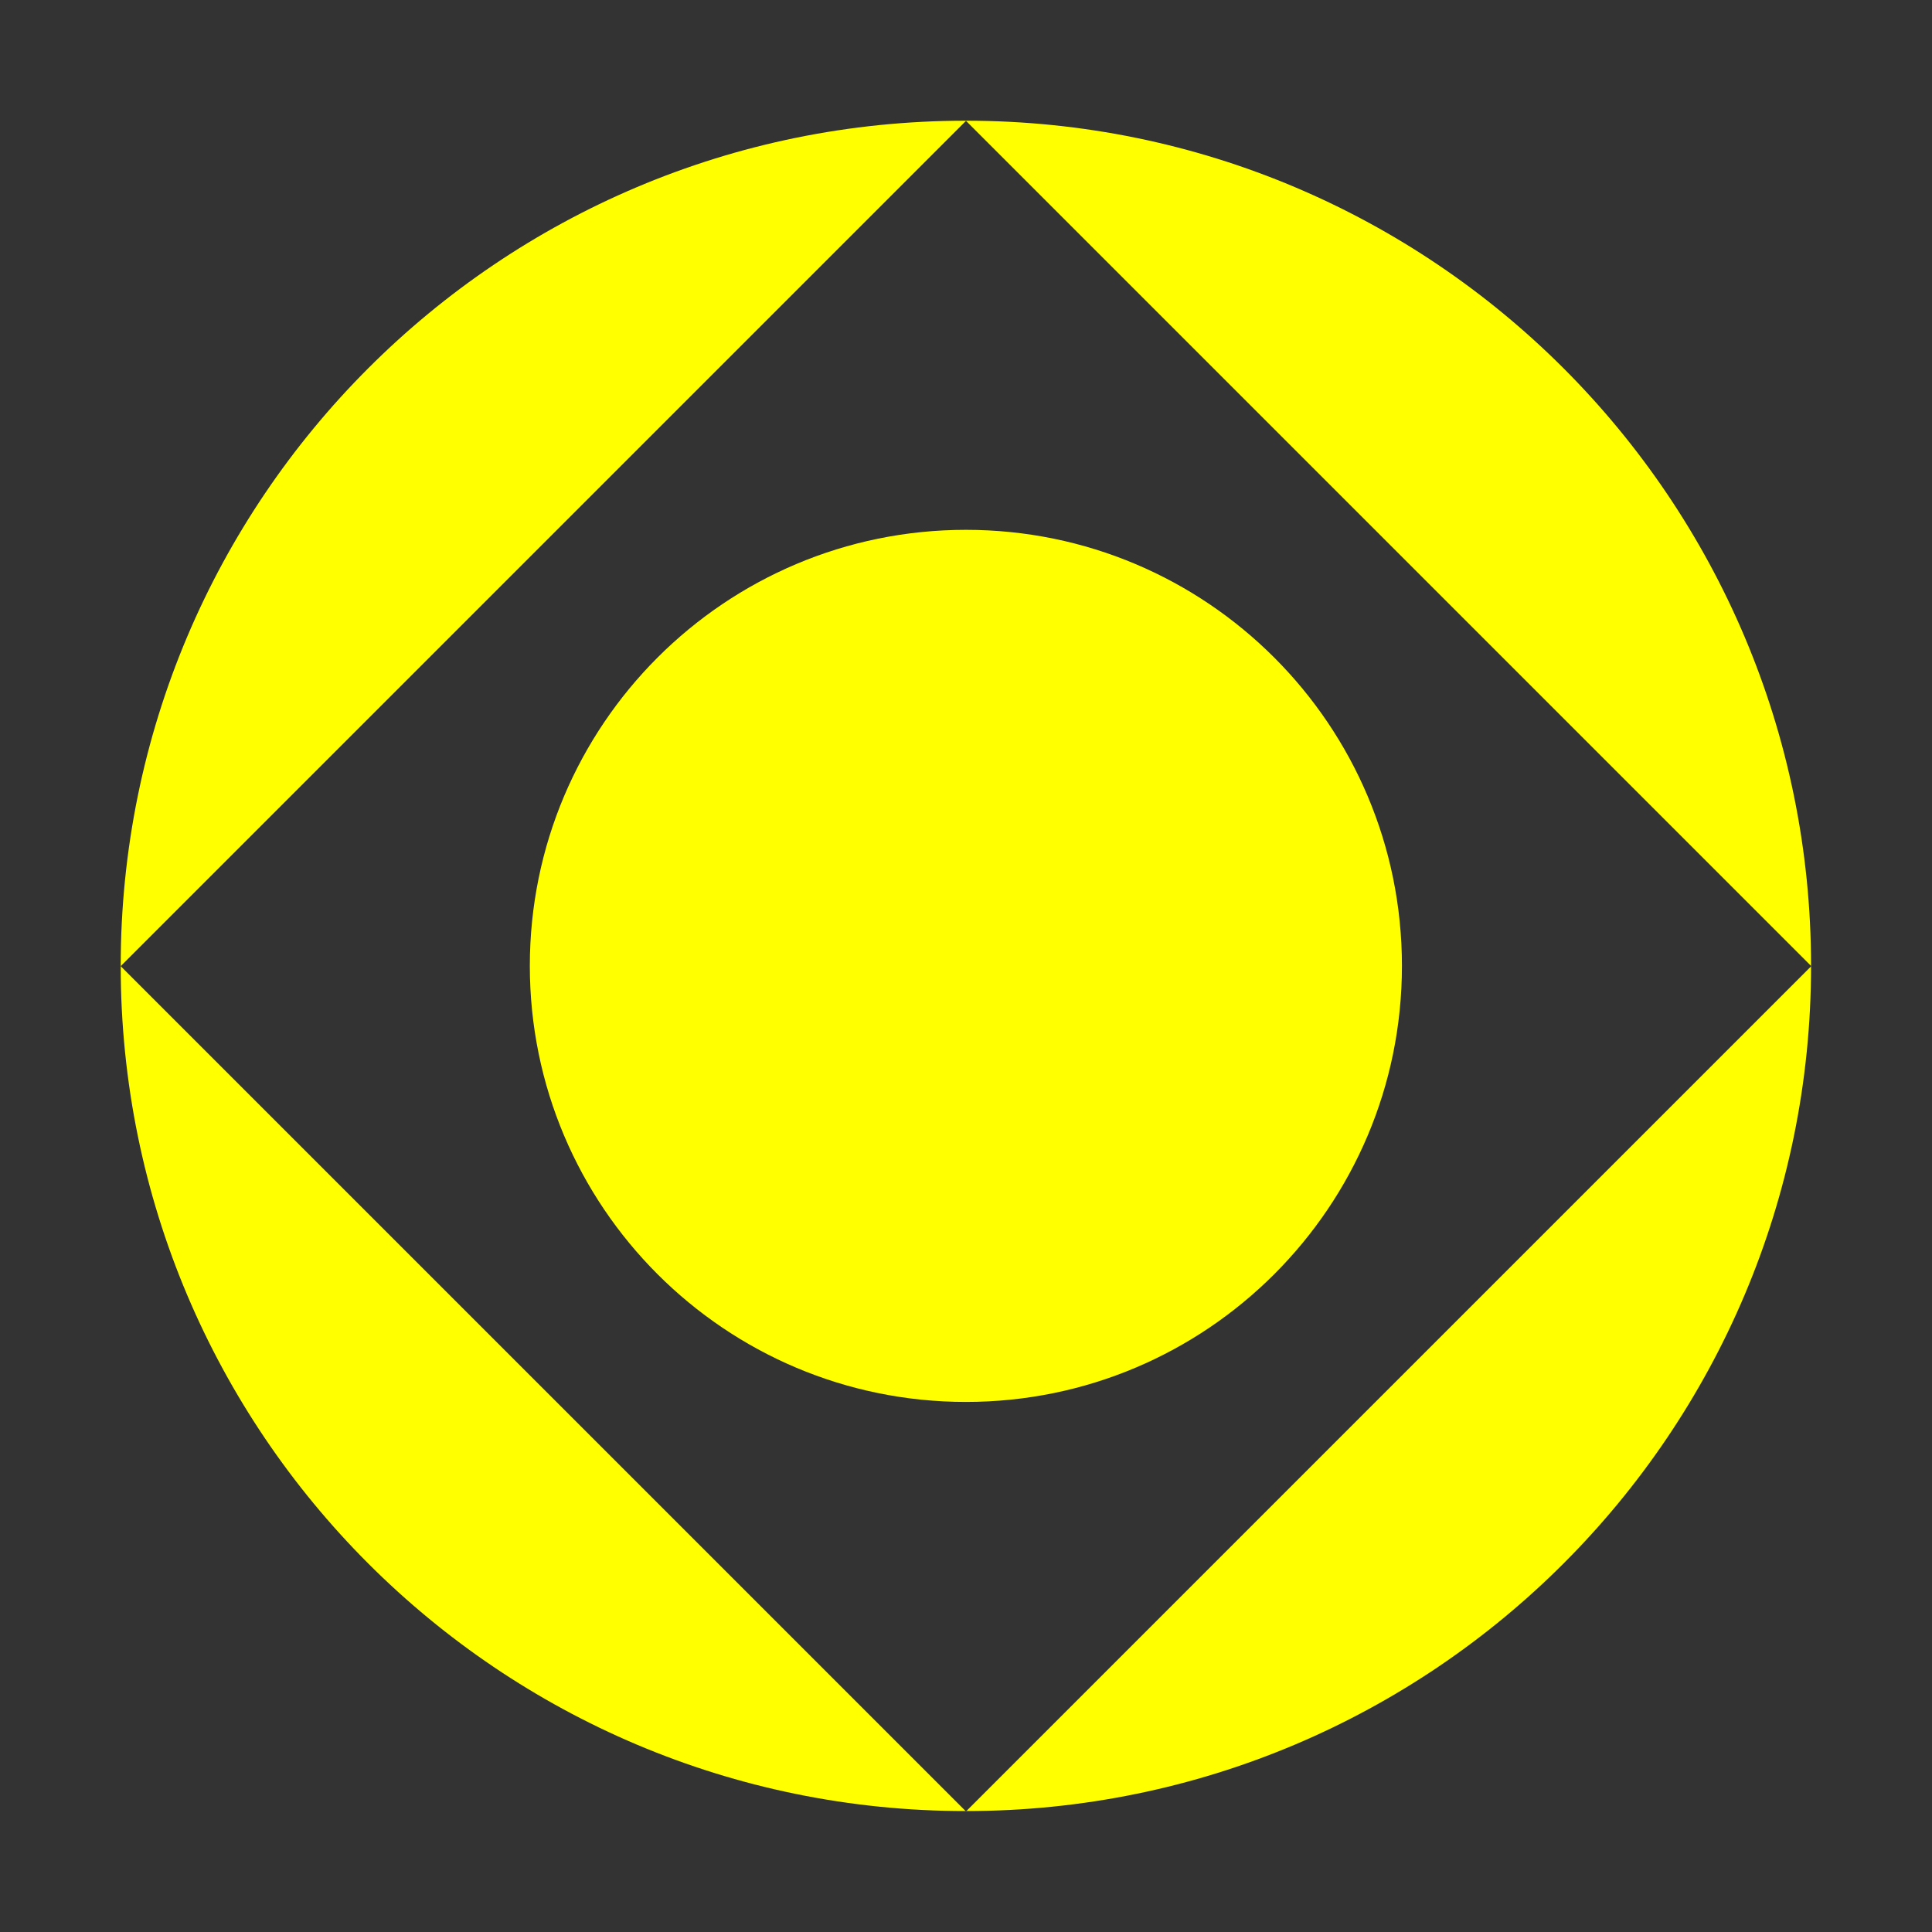
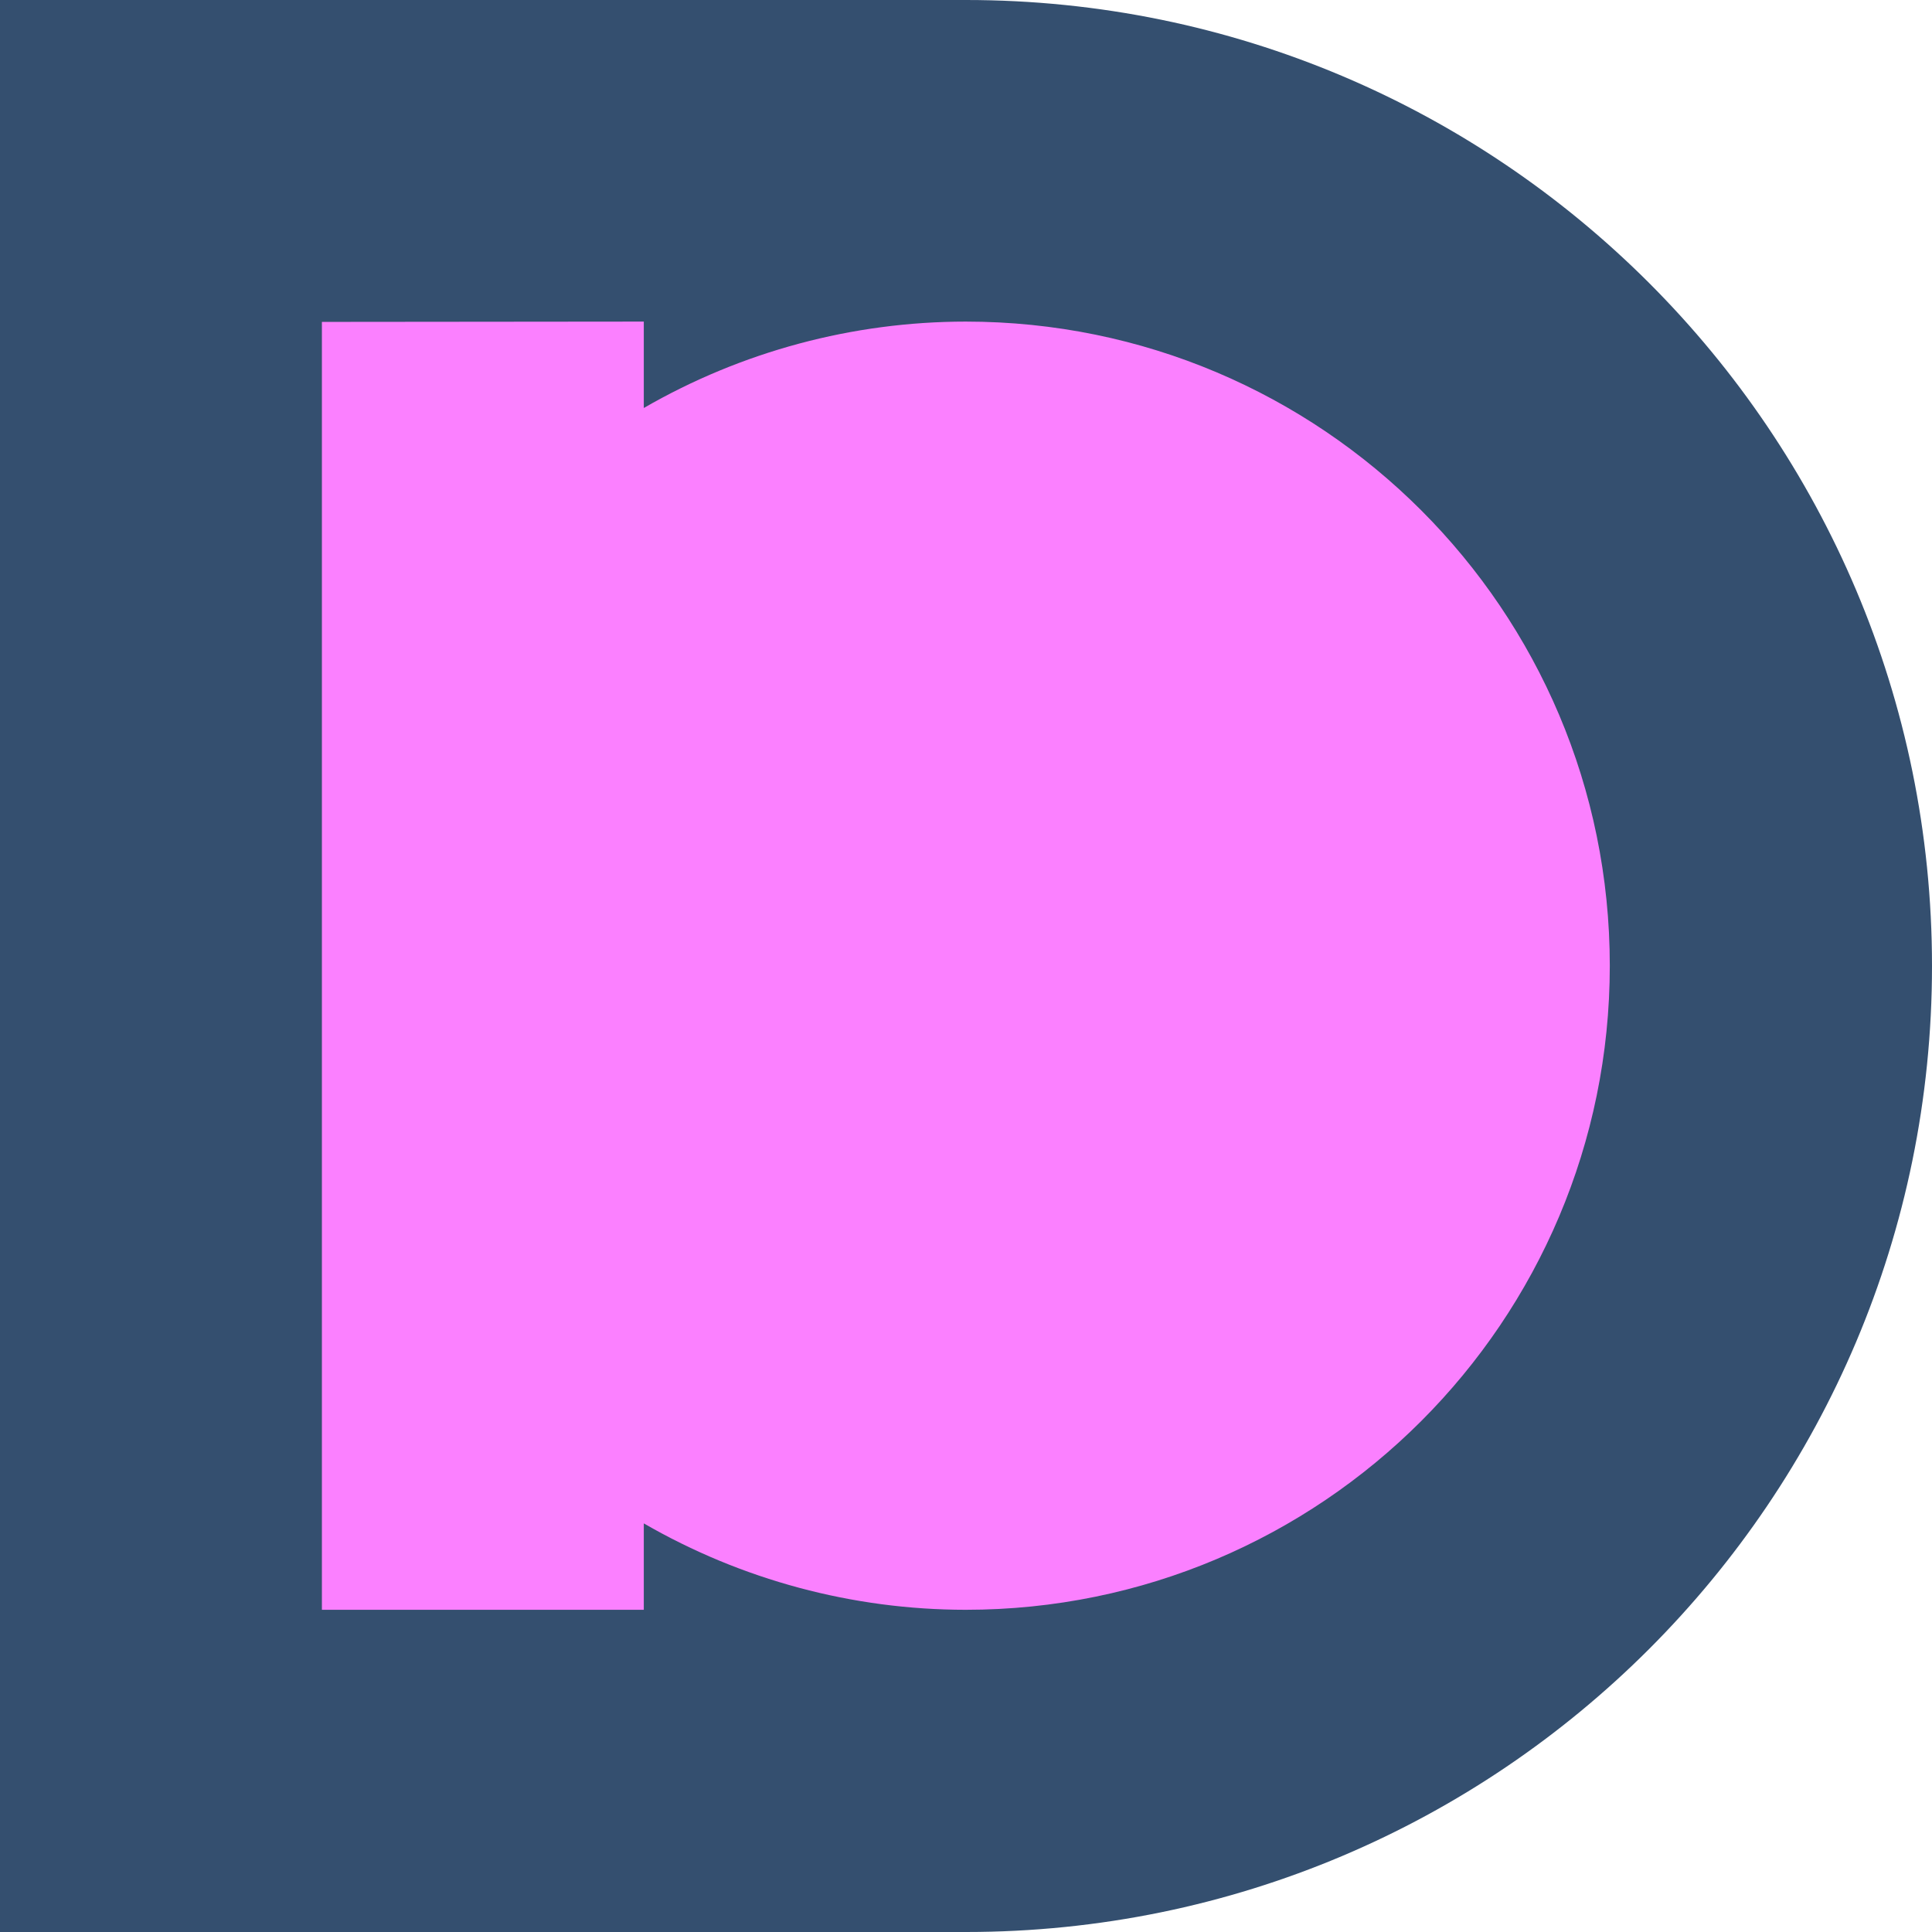
- <svg xmlns="http://www.w3.org/2000/svg" width="32" height="32" version="1.1" viewBox="0 0 8.467 8.467">
-   <rect x="-2.3765e-7" y="-2.3765e-7" width="8.467" height="8.467" fill="#333" />
-   <circle cx="4.233" cy="4.233" r="3.704" fill="#ff0" />
-   <rect transform="rotate(45)" x="3.368" y="-2.619" width="5.239" height="5.239" fill="#333" />
-   <circle cx="4.233" cy="4.233" r="1.911" fill="#ff0" />
+ <svg xmlns="http://www.w3.org/2000/svg" width="48" height="48" version="1.1" viewBox="0 0 12.7 12.7">
+   <g transform="matrix(2,0,0,2,-6.35,-6.35)">
+     <path d="m3.175 3.175v6.35h3.175a3.175 3.175 0 0 0 3.175-3.175 3.175 3.175 0 0 0-3.175-3.175z" fill="#344F6F" stroke-width="2.278" />
+     <path d="m4.233 4.233v4.233h1.058v-0.284a2.117 2.117 0 0 0 1.058 0.284 2.117 2.117 0 0 0 2.117-2.117 2.117 2.117 0 0 0-2.117-2.117 2.117 2.117 0 0 0-1.058 0.284v-0.284z" fill="#FB80FF" stroke-width="1.074" />
+   </g>
</svg>
